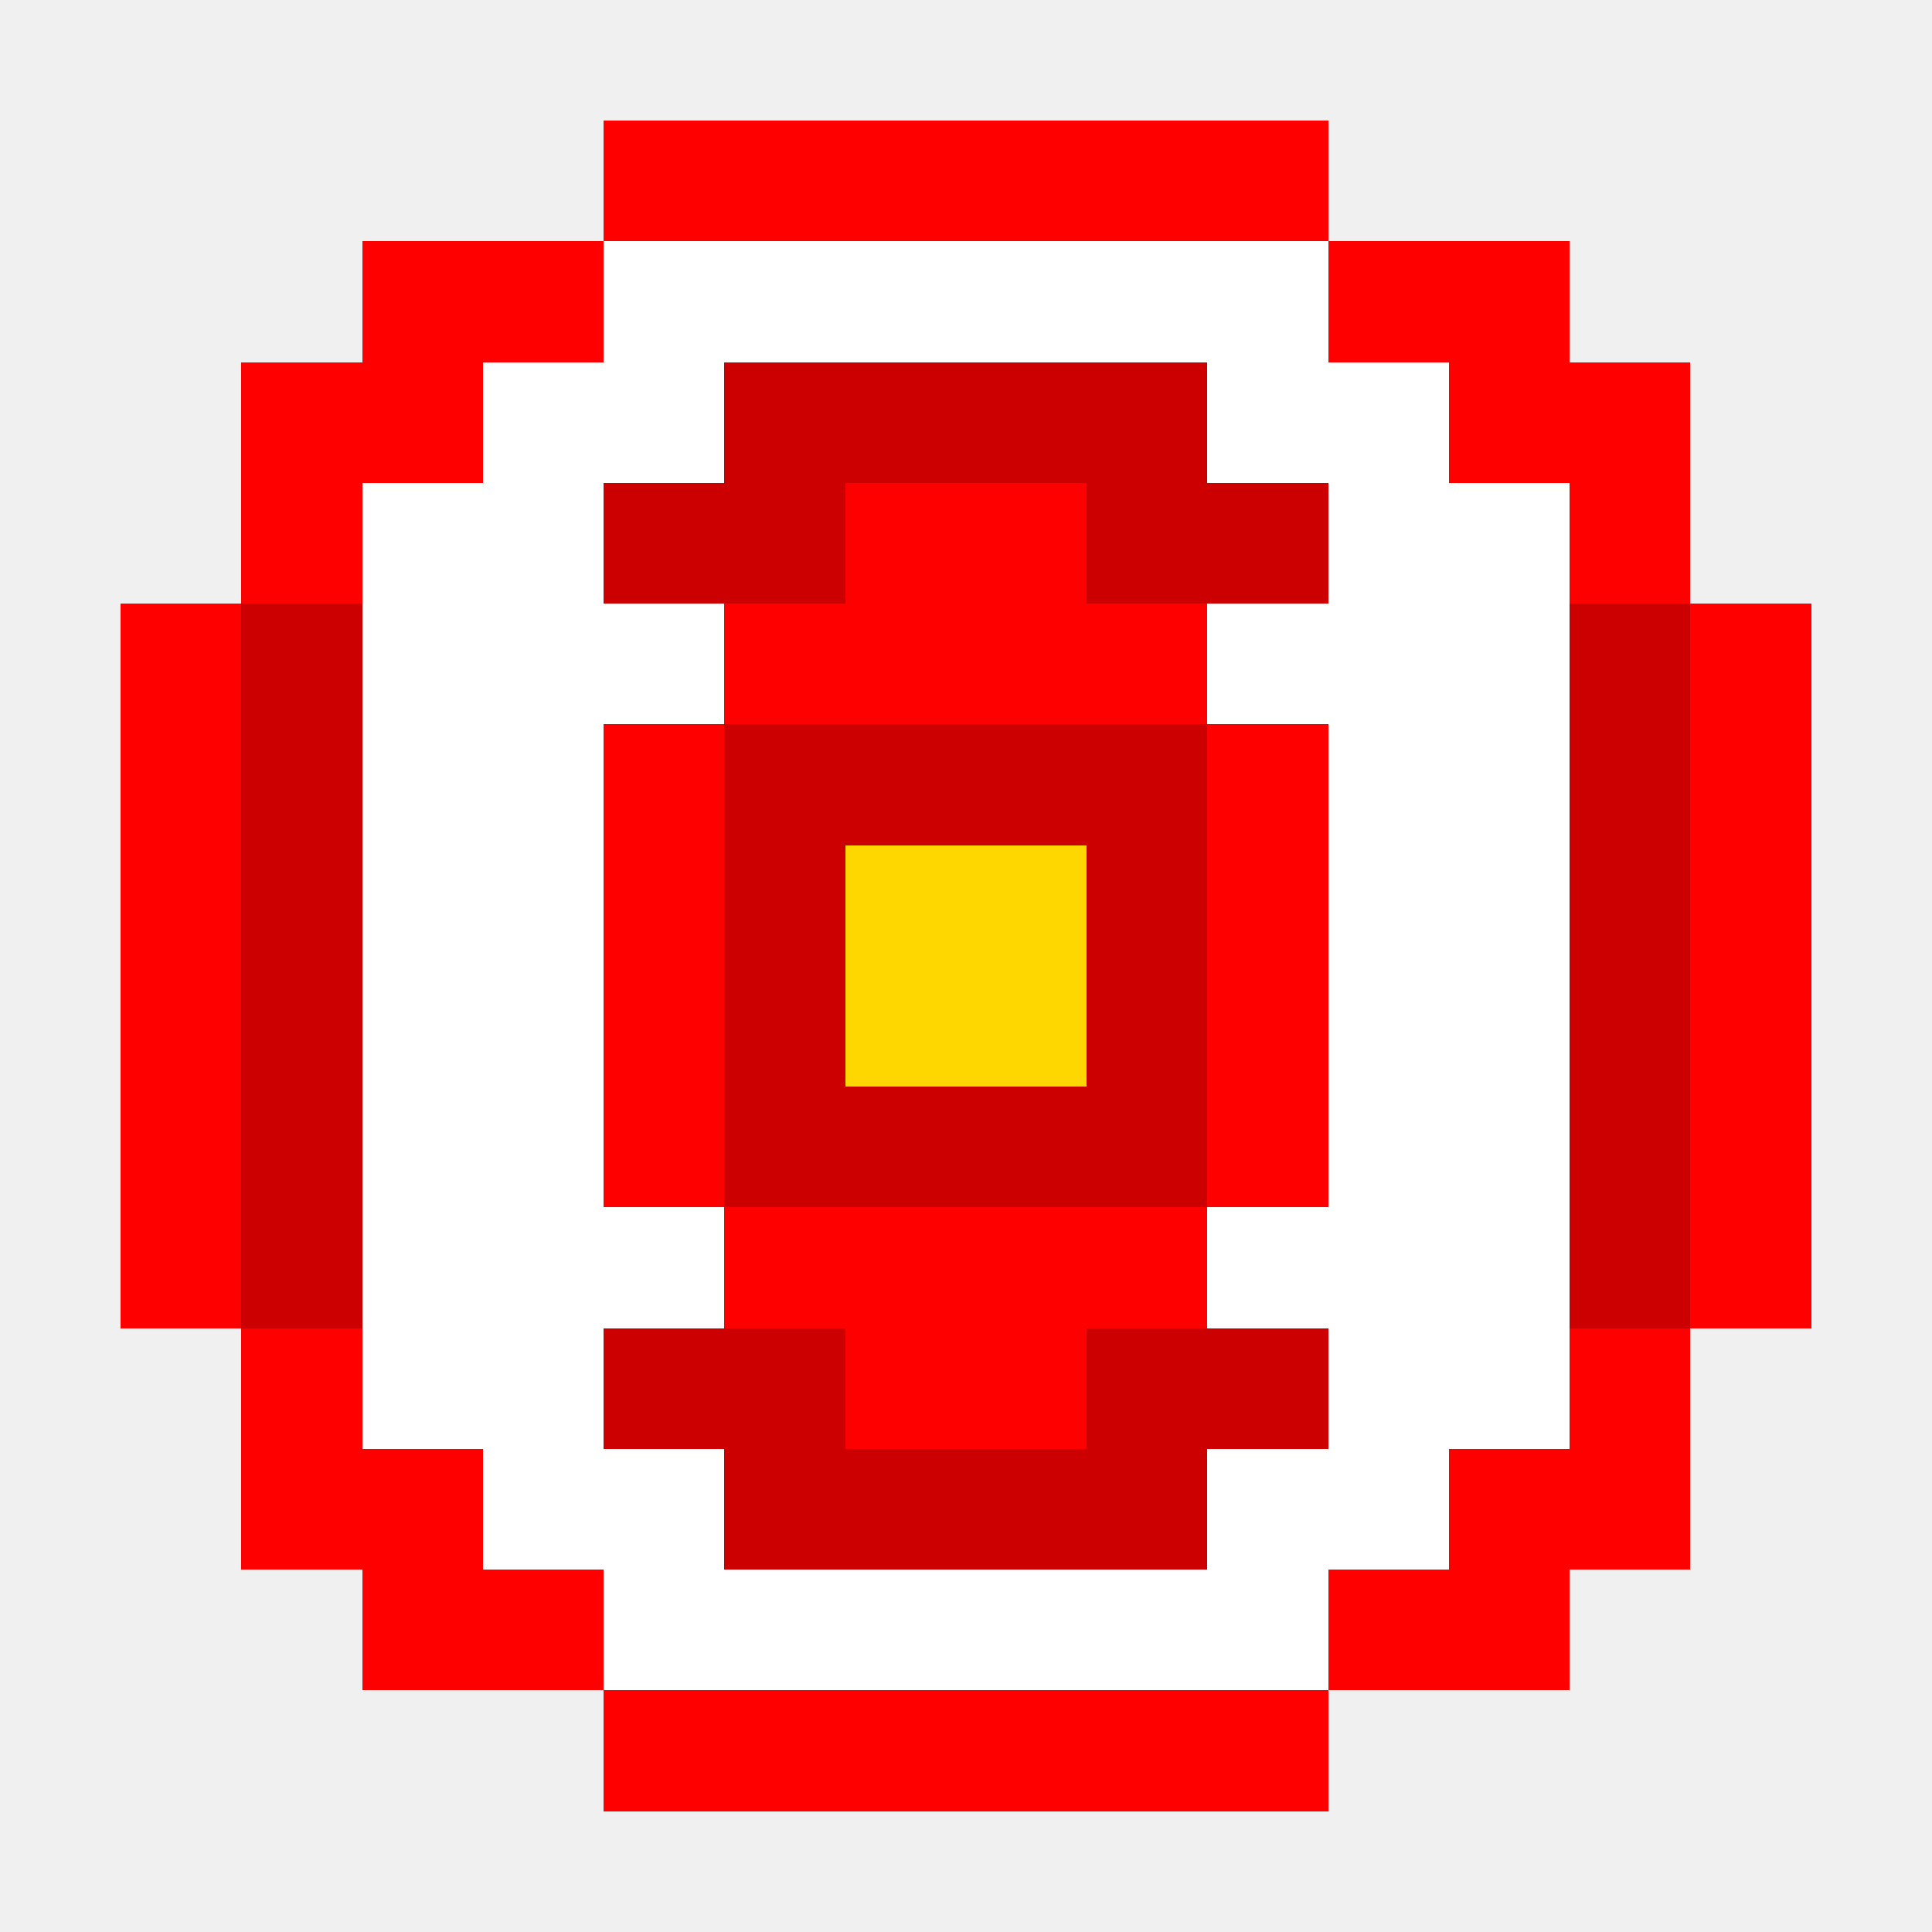
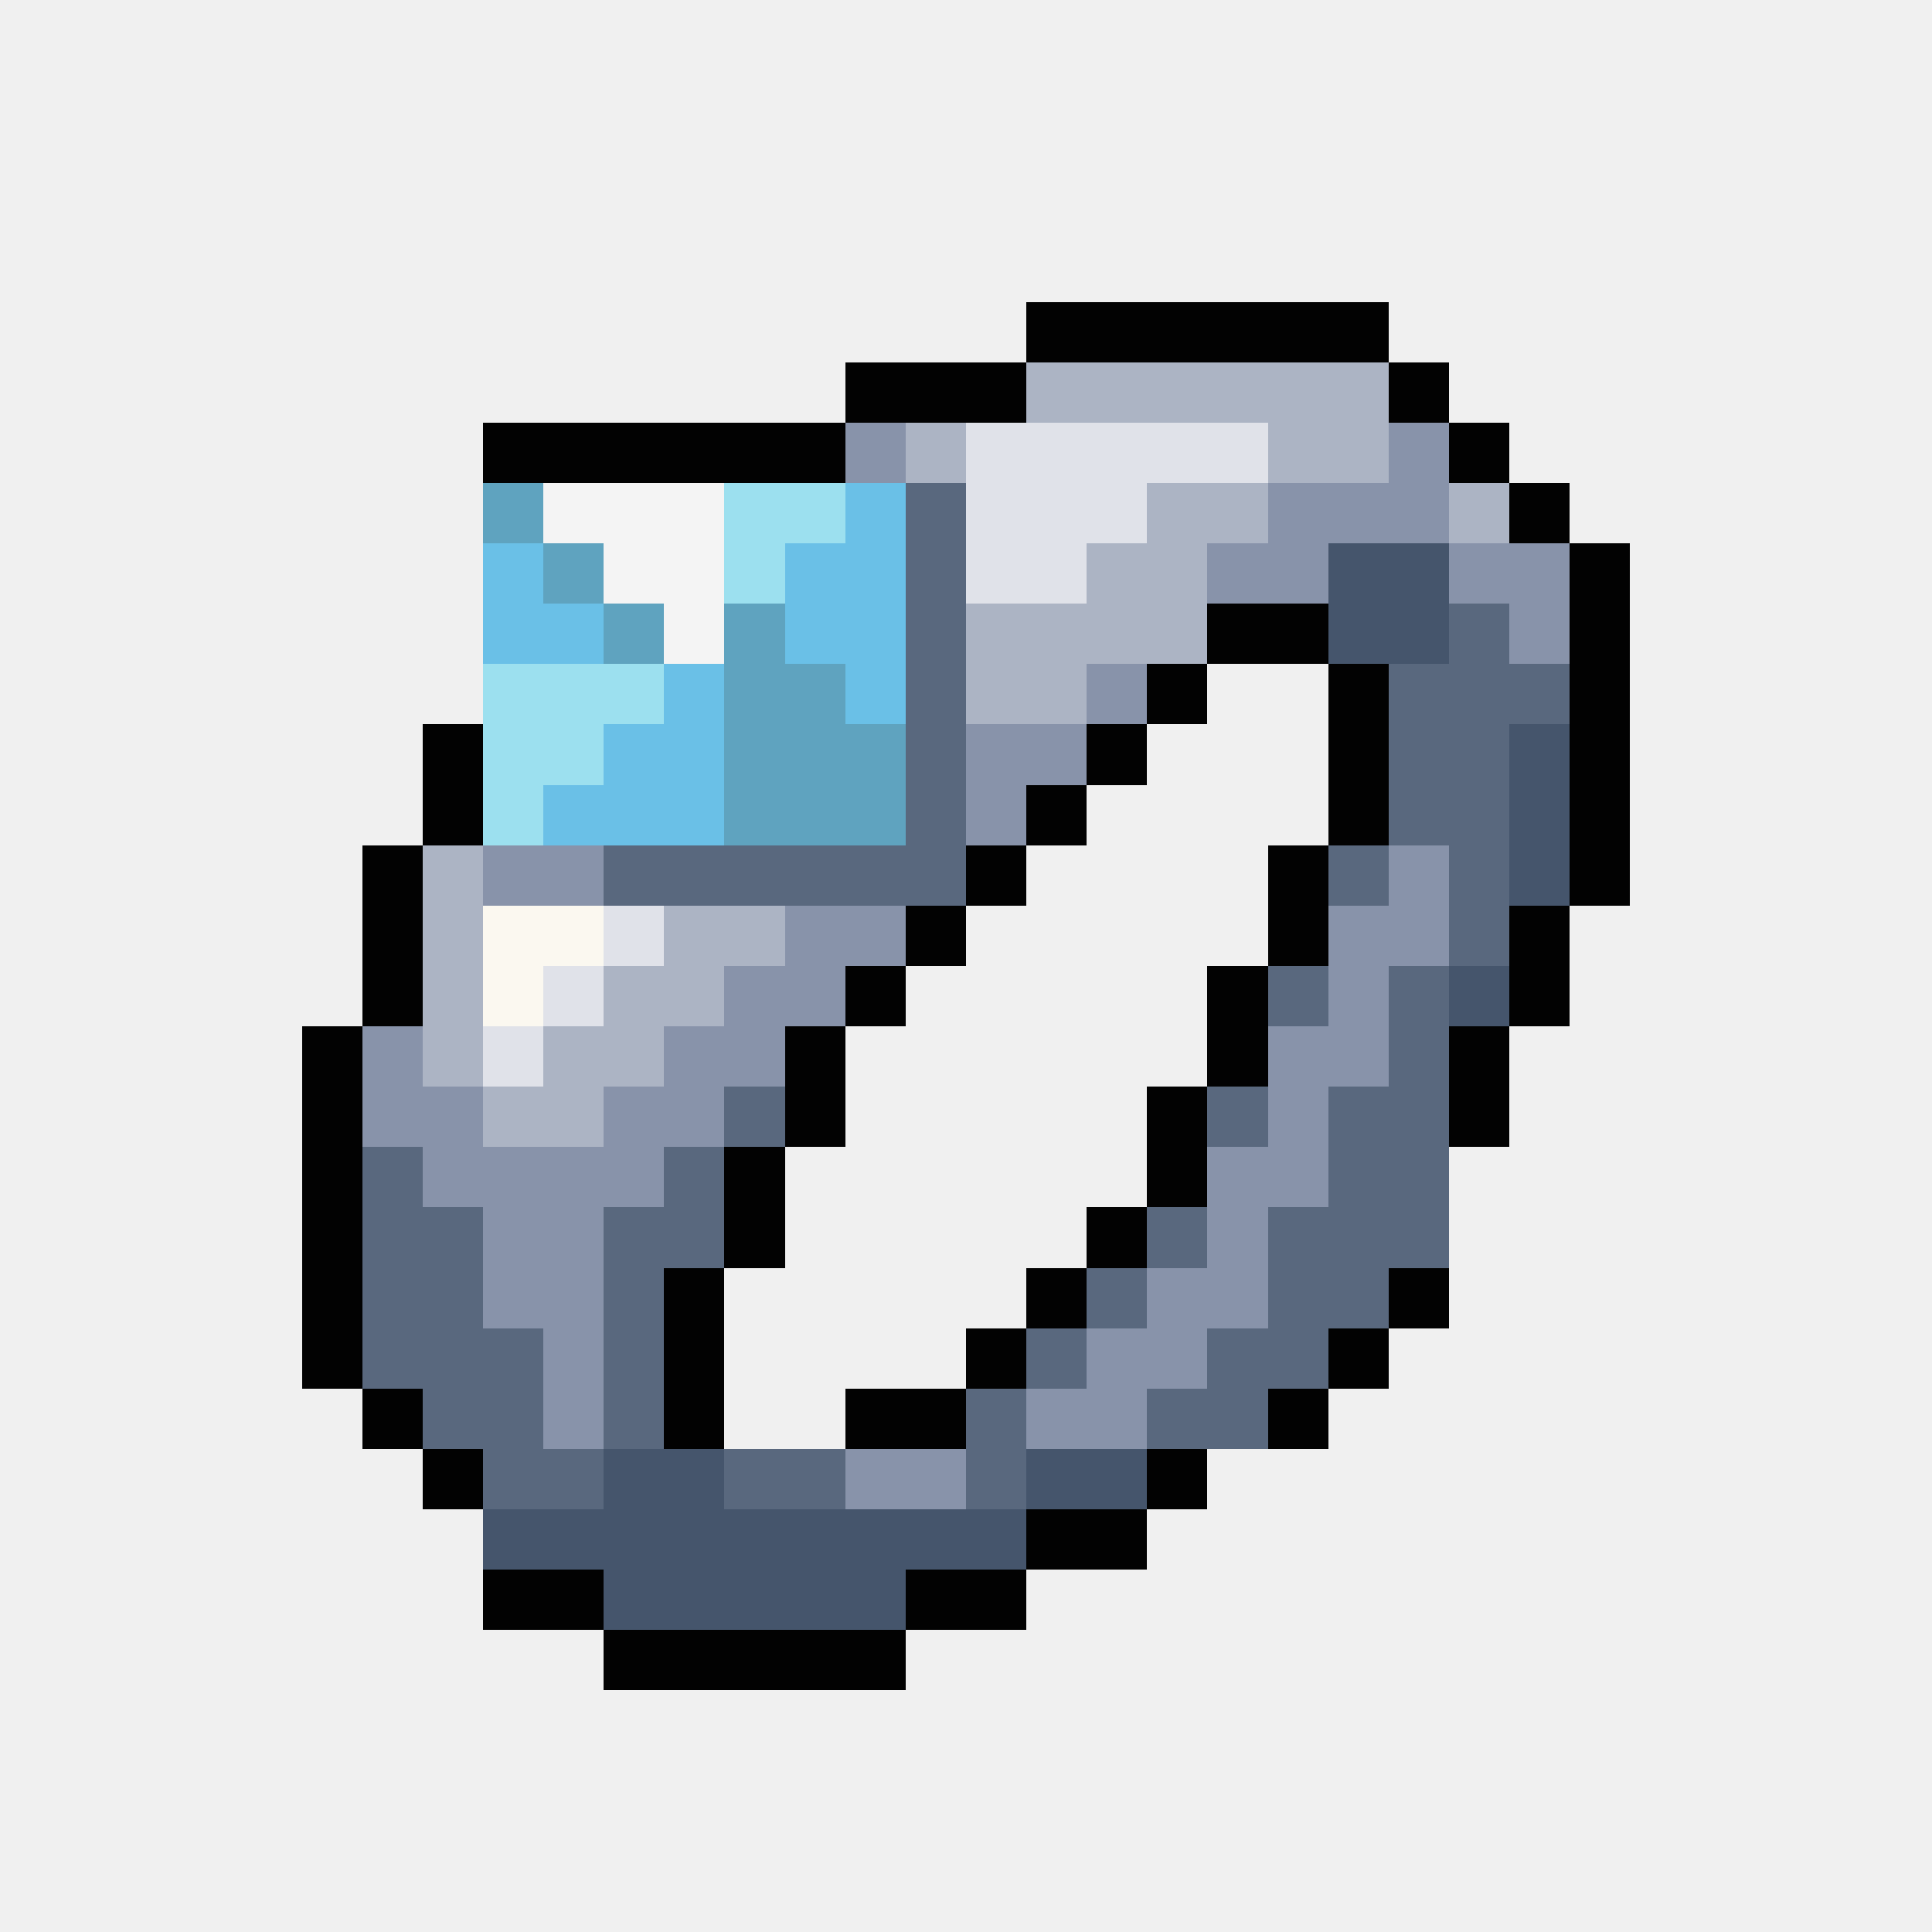
- <svg xmlns="http://www.w3.org/2000/svg" width="64" height="64" viewBox="0 0 64 64" shape-rendering="crispEdges">
-   <rect x="20" y="4" width="4" height="4" fill="#FF0000" />
-   <rect x="24" y="4" width="4" height="4" fill="#FF0000" />
-   <rect x="28" y="4" width="4" height="4" fill="#FF0000" />
-   <rect x="32" y="4" width="4" height="4" fill="#FF0000" />
-   <rect x="36" y="4" width="4" height="4" fill="#FF0000" />
-   <rect x="40" y="4" width="4" height="4" fill="#FF0000" />
-   <rect x="12" y="8" width="4" height="4" fill="#FF0000" />
-   <rect x="16" y="8" width="4" height="4" fill="#FF0000" />
-   <rect x="20" y="8" width="4" height="4" fill="#FFFFFF" />
-   <rect x="24" y="8" width="4" height="4" fill="#FFFFFF" />
-   <rect x="28" y="8" width="4" height="4" fill="#FFFFFF" />
-   <rect x="32" y="8" width="4" height="4" fill="#FFFFFF" />
-   <rect x="36" y="8" width="4" height="4" fill="#FFFFFF" />
-   <rect x="40" y="8" width="4" height="4" fill="#FFFFFF" />
-   <rect x="44" y="8" width="4" height="4" fill="#FF0000" />
-   <rect x="48" y="8" width="4" height="4" fill="#FF0000" />
-   <rect x="8" y="12" width="4" height="4" fill="#FF0000" />
-   <rect x="12" y="12" width="4" height="4" fill="#FF0000" />
-   <rect x="16" y="12" width="4" height="4" fill="#FFFFFF" />
-   <rect x="20" y="12" width="4" height="4" fill="#FFFFFF" />
-   <rect x="24" y="12" width="4" height="4" fill="#CC0000" />
-   <rect x="28" y="12" width="4" height="4" fill="#CC0000" />
-   <rect x="32" y="12" width="4" height="4" fill="#CC0000" />
-   <rect x="36" y="12" width="4" height="4" fill="#CC0000" />
-   <rect x="40" y="12" width="4" height="4" fill="#FFFFFF" />
-   <rect x="44" y="12" width="4" height="4" fill="#FFFFFF" />
-   <rect x="48" y="12" width="4" height="4" fill="#FF0000" />
-   <rect x="52" y="12" width="4" height="4" fill="#FF0000" />
-   <rect x="8" y="16" width="4" height="4" fill="#FF0000" />
-   <rect x="12" y="16" width="4" height="4" fill="#FFFFFF" />
-   <rect x="16" y="16" width="4" height="4" fill="#FFFFFF" />
-   <rect x="20" y="16" width="4" height="4" fill="#CC0000" />
-   <rect x="24" y="16" width="4" height="4" fill="#CC0000" />
-   <rect x="28" y="16" width="4" height="4" fill="#FF0000" />
-   <rect x="32" y="16" width="4" height="4" fill="#FF0000" />
-   <rect x="36" y="16" width="4" height="4" fill="#CC0000" />
-   <rect x="40" y="16" width="4" height="4" fill="#CC0000" />
-   <rect x="44" y="16" width="4" height="4" fill="#FFFFFF" />
-   <rect x="48" y="16" width="4" height="4" fill="#FFFFFF" />
-   <rect x="52" y="16" width="4" height="4" fill="#FF0000" />
-   <rect x="4" y="20" width="4" height="4" fill="#FF0000" />
-   <rect x="8" y="20" width="4" height="4" fill="#CC0000" />
-   <rect x="12" y="20" width="4" height="4" fill="#FFFFFF" />
-   <rect x="16" y="20" width="4" height="4" fill="#FFFFFF" />
-   <rect x="20" y="20" width="4" height="4" fill="#FFFFFF" />
-   <rect x="24" y="20" width="4" height="4" fill="#FF0000" />
-   <rect x="28" y="20" width="4" height="4" fill="#FF0000" />
-   <rect x="32" y="20" width="4" height="4" fill="#FF0000" />
-   <rect x="36" y="20" width="4" height="4" fill="#FF0000" />
-   <rect x="40" y="20" width="4" height="4" fill="#FFFFFF" />
-   <rect x="44" y="20" width="4" height="4" fill="#FFFFFF" />
-   <rect x="48" y="20" width="4" height="4" fill="#FFFFFF" />
-   <rect x="52" y="20" width="4" height="4" fill="#CC0000" />
-   <rect x="56" y="20" width="4" height="4" fill="#FF0000" />
-   <rect x="4" y="24" width="4" height="4" fill="#FF0000" />
-   <rect x="8" y="24" width="4" height="4" fill="#CC0000" />
-   <rect x="12" y="24" width="4" height="4" fill="#FFFFFF" />
-   <rect x="16" y="24" width="4" height="4" fill="#FFFFFF" />
-   <rect x="20" y="24" width="4" height="4" fill="#FF0000" />
-   <rect x="24" y="24" width="4" height="4" fill="#CC0000" />
-   <rect x="28" y="24" width="4" height="4" fill="#CC0000" />
-   <rect x="32" y="24" width="4" height="4" fill="#CC0000" />
-   <rect x="36" y="24" width="4" height="4" fill="#CC0000" />
-   <rect x="40" y="24" width="4" height="4" fill="#FF0000" />
-   <rect x="44" y="24" width="4" height="4" fill="#FFFFFF" />
-   <rect x="48" y="24" width="4" height="4" fill="#FFFFFF" />
-   <rect x="52" y="24" width="4" height="4" fill="#CC0000" />
-   <rect x="56" y="24" width="4" height="4" fill="#FF0000" />
-   <rect x="4" y="28" width="4" height="4" fill="#FF0000" />
-   <rect x="8" y="28" width="4" height="4" fill="#CC0000" />
-   <rect x="12" y="28" width="4" height="4" fill="#FFFFFF" />
-   <rect x="16" y="28" width="4" height="4" fill="#FFFFFF" />
-   <rect x="20" y="28" width="4" height="4" fill="#FF0000" />
-   <rect x="24" y="28" width="4" height="4" fill="#CC0000" />
-   <rect x="28" y="28" width="4" height="4" fill="#FFD700" />
-   <rect x="32" y="28" width="4" height="4" fill="#FFD700" />
-   <rect x="36" y="28" width="4" height="4" fill="#CC0000" />
-   <rect x="40" y="28" width="4" height="4" fill="#FF0000" />
-   <rect x="44" y="28" width="4" height="4" fill="#FFFFFF" />
-   <rect x="48" y="28" width="4" height="4" fill="#FFFFFF" />
-   <rect x="52" y="28" width="4" height="4" fill="#CC0000" />
-   <rect x="56" y="28" width="4" height="4" fill="#FF0000" />
-   <rect x="4" y="32" width="4" height="4" fill="#FF0000" />
-   <rect x="8" y="32" width="4" height="4" fill="#CC0000" />
-   <rect x="12" y="32" width="4" height="4" fill="#FFFFFF" />
-   <rect x="16" y="32" width="4" height="4" fill="#FFFFFF" />
-   <rect x="20" y="32" width="4" height="4" fill="#FF0000" />
-   <rect x="24" y="32" width="4" height="4" fill="#CC0000" />
-   <rect x="28" y="32" width="4" height="4" fill="#FFD700" />
-   <rect x="32" y="32" width="4" height="4" fill="#FFD700" />
-   <rect x="36" y="32" width="4" height="4" fill="#CC0000" />
-   <rect x="40" y="32" width="4" height="4" fill="#FF0000" />
-   <rect x="44" y="32" width="4" height="4" fill="#FFFFFF" />
-   <rect x="48" y="32" width="4" height="4" fill="#FFFFFF" />
-   <rect x="52" y="32" width="4" height="4" fill="#CC0000" />
-   <rect x="56" y="32" width="4" height="4" fill="#FF0000" />
-   <rect x="4" y="36" width="4" height="4" fill="#FF0000" />
-   <rect x="8" y="36" width="4" height="4" fill="#CC0000" />
-   <rect x="12" y="36" width="4" height="4" fill="#FFFFFF" />
-   <rect x="16" y="36" width="4" height="4" fill="#FFFFFF" />
-   <rect x="20" y="36" width="4" height="4" fill="#FF0000" />
-   <rect x="24" y="36" width="4" height="4" fill="#CC0000" />
-   <rect x="28" y="36" width="4" height="4" fill="#CC0000" />
-   <rect x="32" y="36" width="4" height="4" fill="#CC0000" />
-   <rect x="36" y="36" width="4" height="4" fill="#CC0000" />
-   <rect x="40" y="36" width="4" height="4" fill="#FF0000" />
-   <rect x="44" y="36" width="4" height="4" fill="#FFFFFF" />
-   <rect x="48" y="36" width="4" height="4" fill="#FFFFFF" />
-   <rect x="52" y="36" width="4" height="4" fill="#CC0000" />
-   <rect x="56" y="36" width="4" height="4" fill="#FF0000" />
-   <rect x="4" y="40" width="4" height="4" fill="#FF0000" />
-   <rect x="8" y="40" width="4" height="4" fill="#CC0000" />
-   <rect x="12" y="40" width="4" height="4" fill="#FFFFFF" />
-   <rect x="16" y="40" width="4" height="4" fill="#FFFFFF" />
-   <rect x="20" y="40" width="4" height="4" fill="#FFFFFF" />
-   <rect x="24" y="40" width="4" height="4" fill="#FF0000" />
-   <rect x="28" y="40" width="4" height="4" fill="#FF0000" />
-   <rect x="32" y="40" width="4" height="4" fill="#FF0000" />
-   <rect x="36" y="40" width="4" height="4" fill="#FF0000" />
-   <rect x="40" y="40" width="4" height="4" fill="#FFFFFF" />
-   <rect x="44" y="40" width="4" height="4" fill="#FFFFFF" />
-   <rect x="48" y="40" width="4" height="4" fill="#FFFFFF" />
-   <rect x="52" y="40" width="4" height="4" fill="#CC0000" />
-   <rect x="56" y="40" width="4" height="4" fill="#FF0000" />
-   <rect x="8" y="44" width="4" height="4" fill="#FF0000" />
-   <rect x="12" y="44" width="4" height="4" fill="#FFFFFF" />
-   <rect x="16" y="44" width="4" height="4" fill="#FFFFFF" />
-   <rect x="20" y="44" width="4" height="4" fill="#CC0000" />
-   <rect x="24" y="44" width="4" height="4" fill="#CC0000" />
-   <rect x="28" y="44" width="4" height="4" fill="#FF0000" />
-   <rect x="32" y="44" width="4" height="4" fill="#FF0000" />
-   <rect x="36" y="44" width="4" height="4" fill="#CC0000" />
-   <rect x="40" y="44" width="4" height="4" fill="#CC0000" />
-   <rect x="44" y="44" width="4" height="4" fill="#FFFFFF" />
-   <rect x="48" y="44" width="4" height="4" fill="#FFFFFF" />
-   <rect x="52" y="44" width="4" height="4" fill="#FF0000" />
-   <rect x="8" y="48" width="4" height="4" fill="#FF0000" />
-   <rect x="12" y="48" width="4" height="4" fill="#FF0000" />
-   <rect x="16" y="48" width="4" height="4" fill="#FFFFFF" />
-   <rect x="20" y="48" width="4" height="4" fill="#FFFFFF" />
-   <rect x="24" y="48" width="4" height="4" fill="#CC0000" />
-   <rect x="28" y="48" width="4" height="4" fill="#CC0000" />
-   <rect x="32" y="48" width="4" height="4" fill="#CC0000" />
-   <rect x="36" y="48" width="4" height="4" fill="#CC0000" />
-   <rect x="40" y="48" width="4" height="4" fill="#FFFFFF" />
-   <rect x="44" y="48" width="4" height="4" fill="#FFFFFF" />
-   <rect x="48" y="48" width="4" height="4" fill="#FF0000" />
-   <rect x="52" y="48" width="4" height="4" fill="#FF0000" />
-   <rect x="12" y="52" width="4" height="4" fill="#FF0000" />
-   <rect x="16" y="52" width="4" height="4" fill="#FF0000" />
-   <rect x="20" y="52" width="4" height="4" fill="#FFFFFF" />
-   <rect x="24" y="52" width="4" height="4" fill="#FFFFFF" />
-   <rect x="28" y="52" width="4" height="4" fill="#FFFFFF" />
-   <rect x="32" y="52" width="4" height="4" fill="#FFFFFF" />
-   <rect x="36" y="52" width="4" height="4" fill="#FFFFFF" />
-   <rect x="40" y="52" width="4" height="4" fill="#FFFFFF" />
-   <rect x="44" y="52" width="4" height="4" fill="#FF0000" />
-   <rect x="48" y="52" width="4" height="4" fill="#FF0000" />
-   <rect x="20" y="56" width="4" height="4" fill="#FF0000" />
-   <rect x="24" y="56" width="4" height="4" fill="#FF0000" />
-   <rect x="28" y="56" width="4" height="4" fill="#FF0000" />
-   <rect x="32" y="56" width="4" height="4" fill="#FF0000" />
-   <rect x="36" y="56" width="4" height="4" fill="#FF0000" />
-   <rect x="40" y="56" width="4" height="4" fill="#FF0000" />
+ <svg xmlns="http://www.w3.org/2000/svg" width="32" height="32" viewBox="0 0 32 32" shape-rendering="crispEdges">
+   <rect x="17" y="5" width="6" height="1" fill="#020202" />
+   <rect x="14" y="6" width="3" height="1" fill="#020202" />
+   <rect x="17" y="6" width="6" height="1" fill="#acb4c4" />
+   <rect x="23" y="6" width="1" height="1" fill="#020202" />
+   <rect x="8" y="7" width="6" height="1" fill="#020202" />
+   <rect x="14" y="7" width="1" height="1" fill="#8893aa" />
+   <rect x="15" y="7" width="1" height="1" fill="#acb4c4" />
+   <rect x="16" y="7" width="5" height="1" fill="#e0e2e9" />
+   <rect x="21" y="7" width="2" height="1" fill="#acb4c4" />
+   <rect x="23" y="7" width="1" height="1" fill="#8893aa" />
+   <rect x="24" y="7" width="1" height="1" fill="#020202" />
+   <rect x="8" y="8" width="1" height="1" fill="#5fa3bf" />
+   <rect x="9" y="8" width="3" height="1" fill="#f4f4f4" />
+   <rect x="12" y="8" width="2" height="1" fill="#9ce0ef" />
+   <rect x="14" y="8" width="1" height="1" fill="#6ac0e7" />
+   <rect x="15" y="8" width="1" height="1" fill="#59687e" />
+   <rect x="16" y="8" width="3" height="1" fill="#e0e2e9" />
+   <rect x="19" y="8" width="2" height="1" fill="#acb4c4" />
+   <rect x="21" y="8" width="3" height="1" fill="#8893aa" />
+   <rect x="24" y="8" width="1" height="1" fill="#acb4c4" />
+   <rect x="25" y="8" width="1" height="1" fill="#020202" />
+   <rect x="8" y="9" width="1" height="1" fill="#6ac0e7" />
+   <rect x="9" y="9" width="1" height="1" fill="#5fa3bf" />
+   <rect x="10" y="9" width="2" height="1" fill="#f4f4f4" />
+   <rect x="12" y="9" width="1" height="1" fill="#9ce0ef" />
+   <rect x="13" y="9" width="2" height="1" fill="#6ac0e7" />
+   <rect x="15" y="9" width="1" height="1" fill="#59687e" />
+   <rect x="16" y="9" width="2" height="1" fill="#e0e2e9" />
+   <rect x="18" y="9" width="2" height="1" fill="#acb4c4" />
+   <rect x="20" y="9" width="2" height="1" fill="#8893aa" />
+   <rect x="22" y="9" width="2" height="1" fill="#45556c" />
+   <rect x="24" y="9" width="2" height="1" fill="#8893aa" />
+   <rect x="26" y="9" width="1" height="1" fill="#020202" />
+   <rect x="8" y="10" width="2" height="1" fill="#6ac0e7" />
+   <rect x="10" y="10" width="1" height="1" fill="#5fa3bf" />
+   <rect x="11" y="10" width="1" height="1" fill="#f4f4f4" />
+   <rect x="12" y="10" width="1" height="1" fill="#5fa3bf" />
+   <rect x="13" y="10" width="2" height="1" fill="#6ac0e7" />
+   <rect x="15" y="10" width="1" height="1" fill="#59687e" />
+   <rect x="16" y="10" width="4" height="1" fill="#acb4c4" />
+   <rect x="20" y="10" width="2" height="1" fill="#020202" />
+   <rect x="22" y="10" width="2" height="1" fill="#45556c" />
+   <rect x="24" y="10" width="1" height="1" fill="#59687e" />
+   <rect x="25" y="10" width="1" height="1" fill="#8893aa" />
+   <rect x="26" y="10" width="1" height="1" fill="#020202" />
+   <rect x="8" y="11" width="3" height="1" fill="#9ce0ef" />
+   <rect x="11" y="11" width="1" height="1" fill="#6ac0e7" />
+   <rect x="12" y="11" width="2" height="1" fill="#5fa3bf" />
+   <rect x="14" y="11" width="1" height="1" fill="#6ac0e7" />
+   <rect x="15" y="11" width="1" height="1" fill="#59687e" />
+   <rect x="16" y="11" width="2" height="1" fill="#acb4c4" />
+   <rect x="18" y="11" width="1" height="1" fill="#8893aa" />
+   <rect x="19" y="11" width="1" height="1" fill="#020202" />
+   <rect x="22" y="11" width="1" height="1" fill="#020202" />
+   <rect x="23" y="11" width="3" height="1" fill="#59687e" />
+   <rect x="26" y="11" width="1" height="1" fill="#020202" />
+   <rect x="7" y="12" width="1" height="1" fill="#020202" />
+   <rect x="8" y="12" width="2" height="1" fill="#9ce0ef" />
+   <rect x="10" y="12" width="2" height="1" fill="#6ac0e7" />
+   <rect x="12" y="12" width="3" height="1" fill="#5fa3bf" />
+   <rect x="15" y="12" width="1" height="1" fill="#59687e" />
+   <rect x="16" y="12" width="2" height="1" fill="#8893aa" />
+   <rect x="18" y="12" width="1" height="1" fill="#020202" />
+   <rect x="22" y="12" width="1" height="1" fill="#020202" />
+   <rect x="23" y="12" width="2" height="1" fill="#59687e" />
+   <rect x="25" y="12" width="1" height="1" fill="#45556c" />
+   <rect x="26" y="12" width="1" height="1" fill="#020202" />
+   <rect x="7" y="13" width="1" height="1" fill="#020202" />
+   <rect x="8" y="13" width="1" height="1" fill="#9ce0ef" />
+   <rect x="9" y="13" width="3" height="1" fill="#6ac0e7" />
+   <rect x="12" y="13" width="3" height="1" fill="#5fa3bf" />
+   <rect x="15" y="13" width="1" height="1" fill="#59687e" />
+   <rect x="16" y="13" width="1" height="1" fill="#8893aa" />
+   <rect x="17" y="13" width="1" height="1" fill="#020202" />
+   <rect x="22" y="13" width="1" height="1" fill="#020202" />
+   <rect x="23" y="13" width="2" height="1" fill="#59687e" />
+   <rect x="25" y="13" width="1" height="1" fill="#45556c" />
+   <rect x="26" y="13" width="1" height="1" fill="#020202" />
+   <rect x="6" y="14" width="1" height="1" fill="#020202" />
+   <rect x="7" y="14" width="1" height="1" fill="#acb4c4" />
+   <rect x="8" y="14" width="2" height="1" fill="#8893aa" />
+   <rect x="10" y="14" width="6" height="1" fill="#59687e" />
+   <rect x="16" y="14" width="1" height="1" fill="#020202" />
+   <rect x="21" y="14" width="1" height="1" fill="#020202" />
+   <rect x="22" y="14" width="1" height="1" fill="#59687e" />
+   <rect x="23" y="14" width="1" height="1" fill="#8893aa" />
+   <rect x="24" y="14" width="1" height="1" fill="#59687e" />
+   <rect x="25" y="14" width="1" height="1" fill="#45556c" />
+   <rect x="26" y="14" width="1" height="1" fill="#020202" />
+   <rect x="6" y="15" width="1" height="1" fill="#020202" />
+   <rect x="7" y="15" width="1" height="1" fill="#acb4c4" />
+   <rect x="8" y="15" width="2" height="1" fill="#fbf8f0" />
+   <rect x="10" y="15" width="1" height="1" fill="#e0e2e9" />
+   <rect x="11" y="15" width="2" height="1" fill="#acb4c4" />
+   <rect x="13" y="15" width="2" height="1" fill="#8893aa" />
+   <rect x="15" y="15" width="1" height="1" fill="#020202" />
+   <rect x="21" y="15" width="1" height="1" fill="#020202" />
+   <rect x="22" y="15" width="2" height="1" fill="#8893aa" />
+   <rect x="24" y="15" width="1" height="1" fill="#59687e" />
+   <rect x="25" y="15" width="1" height="1" fill="#020202" />
+   <rect x="6" y="16" width="1" height="1" fill="#020202" />
+   <rect x="7" y="16" width="1" height="1" fill="#acb4c4" />
+   <rect x="8" y="16" width="1" height="1" fill="#fbf8f0" />
+   <rect x="9" y="16" width="1" height="1" fill="#e0e2e9" />
+   <rect x="10" y="16" width="2" height="1" fill="#acb4c4" />
+   <rect x="12" y="16" width="2" height="1" fill="#8893aa" />
+   <rect x="14" y="16" width="1" height="1" fill="#020202" />
+   <rect x="20" y="16" width="1" height="1" fill="#020202" />
+   <rect x="21" y="16" width="1" height="1" fill="#59687e" />
+   <rect x="22" y="16" width="1" height="1" fill="#8893aa" />
+   <rect x="23" y="16" width="1" height="1" fill="#59687e" />
+   <rect x="24" y="16" width="1" height="1" fill="#45556c" />
+   <rect x="25" y="16" width="1" height="1" fill="#020202" />
+   <rect x="5" y="17" width="1" height="1" fill="#020202" />
+   <rect x="6" y="17" width="1" height="1" fill="#8893aa" />
+   <rect x="7" y="17" width="1" height="1" fill="#acb4c4" />
+   <rect x="8" y="17" width="1" height="1" fill="#e0e2e9" />
+   <rect x="9" y="17" width="2" height="1" fill="#acb4c4" />
+   <rect x="11" y="17" width="2" height="1" fill="#8893aa" />
+   <rect x="13" y="17" width="1" height="1" fill="#020202" />
+   <rect x="20" y="17" width="1" height="1" fill="#020202" />
+   <rect x="21" y="17" width="2" height="1" fill="#8893aa" />
+   <rect x="23" y="17" width="1" height="1" fill="#59687e" />
+   <rect x="24" y="17" width="1" height="1" fill="#020202" />
+   <rect x="5" y="18" width="1" height="1" fill="#020202" />
+   <rect x="6" y="18" width="2" height="1" fill="#8893aa" />
+   <rect x="8" y="18" width="2" height="1" fill="#acb4c4" />
+   <rect x="10" y="18" width="2" height="1" fill="#8893aa" />
+   <rect x="12" y="18" width="1" height="1" fill="#59687e" />
+   <rect x="13" y="18" width="1" height="1" fill="#020202" />
+   <rect x="19" y="18" width="1" height="1" fill="#020202" />
+   <rect x="20" y="18" width="1" height="1" fill="#59687e" />
+   <rect x="21" y="18" width="1" height="1" fill="#8893aa" />
+   <rect x="22" y="18" width="2" height="1" fill="#59687e" />
+   <rect x="24" y="18" width="1" height="1" fill="#020202" />
+   <rect x="5" y="19" width="1" height="1" fill="#020202" />
+   <rect x="6" y="19" width="1" height="1" fill="#59687e" />
+   <rect x="7" y="19" width="4" height="1" fill="#8893aa" />
+   <rect x="11" y="19" width="1" height="1" fill="#59687e" />
+   <rect x="12" y="19" width="1" height="1" fill="#020202" />
+   <rect x="19" y="19" width="1" height="1" fill="#020202" />
+   <rect x="20" y="19" width="2" height="1" fill="#8893aa" />
+   <rect x="22" y="19" width="2" height="1" fill="#59687e" />
+   <rect x="5" y="20" width="1" height="1" fill="#020202" />
+   <rect x="6" y="20" width="2" height="1" fill="#59687e" />
+   <rect x="8" y="20" width="2" height="1" fill="#8893aa" />
+   <rect x="10" y="20" width="2" height="1" fill="#59687e" />
+   <rect x="12" y="20" width="1" height="1" fill="#020202" />
+   <rect x="18" y="20" width="1" height="1" fill="#020202" />
+   <rect x="19" y="20" width="1" height="1" fill="#59687e" />
+   <rect x="20" y="20" width="1" height="1" fill="#8893aa" />
+   <rect x="21" y="20" width="3" height="1" fill="#59687e" />
+   <rect x="5" y="21" width="1" height="1" fill="#020202" />
+   <rect x="6" y="21" width="2" height="1" fill="#59687e" />
+   <rect x="8" y="21" width="2" height="1" fill="#8893aa" />
+   <rect x="10" y="21" width="1" height="1" fill="#59687e" />
+   <rect x="11" y="21" width="1" height="1" fill="#020202" />
+   <rect x="17" y="21" width="1" height="1" fill="#020202" />
+   <rect x="18" y="21" width="1" height="1" fill="#59687e" />
+   <rect x="19" y="21" width="2" height="1" fill="#8893aa" />
+   <rect x="21" y="21" width="2" height="1" fill="#59687e" />
+   <rect x="23" y="21" width="1" height="1" fill="#020202" />
+   <rect x="5" y="22" width="1" height="1" fill="#020202" />
+   <rect x="6" y="22" width="3" height="1" fill="#59687e" />
+   <rect x="9" y="22" width="1" height="1" fill="#8893aa" />
+   <rect x="10" y="22" width="1" height="1" fill="#59687e" />
+   <rect x="11" y="22" width="1" height="1" fill="#020202" />
+   <rect x="16" y="22" width="1" height="1" fill="#020202" />
+   <rect x="17" y="22" width="1" height="1" fill="#59687e" />
+   <rect x="18" y="22" width="2" height="1" fill="#8893aa" />
+   <rect x="20" y="22" width="2" height="1" fill="#59687e" />
+   <rect x="22" y="22" width="1" height="1" fill="#020202" />
+   <rect x="6" y="23" width="1" height="1" fill="#020202" />
+   <rect x="7" y="23" width="2" height="1" fill="#59687e" />
+   <rect x="9" y="23" width="1" height="1" fill="#8893aa" />
+   <rect x="10" y="23" width="1" height="1" fill="#59687e" />
+   <rect x="11" y="23" width="1" height="1" fill="#020202" />
+   <rect x="14" y="23" width="2" height="1" fill="#020202" />
+   <rect x="16" y="23" width="1" height="1" fill="#59687e" />
+   <rect x="17" y="23" width="2" height="1" fill="#8893aa" />
+   <rect x="19" y="23" width="2" height="1" fill="#59687e" />
+   <rect x="21" y="23" width="1" height="1" fill="#020202" />
+   <rect x="7" y="24" width="1" height="1" fill="#020202" />
+   <rect x="8" y="24" width="2" height="1" fill="#59687e" />
+   <rect x="10" y="24" width="2" height="1" fill="#45556c" />
+   <rect x="12" y="24" width="2" height="1" fill="#59687e" />
+   <rect x="14" y="24" width="2" height="1" fill="#8893aa" />
+   <rect x="16" y="24" width="1" height="1" fill="#59687e" />
+   <rect x="17" y="24" width="2" height="1" fill="#45556c" />
+   <rect x="19" y="24" width="1" height="1" fill="#020202" />
+   <rect x="8" y="25" width="9" height="1" fill="#45556c" />
+   <rect x="17" y="25" width="2" height="1" fill="#020202" />
+   <rect x="8" y="26" width="2" height="1" fill="#020202" />
+   <rect x="10" y="26" width="5" height="1" fill="#45556c" />
+   <rect x="15" y="26" width="2" height="1" fill="#020202" />
+   <rect x="10" y="27" width="5" height="1" fill="#020202" />
</svg>
